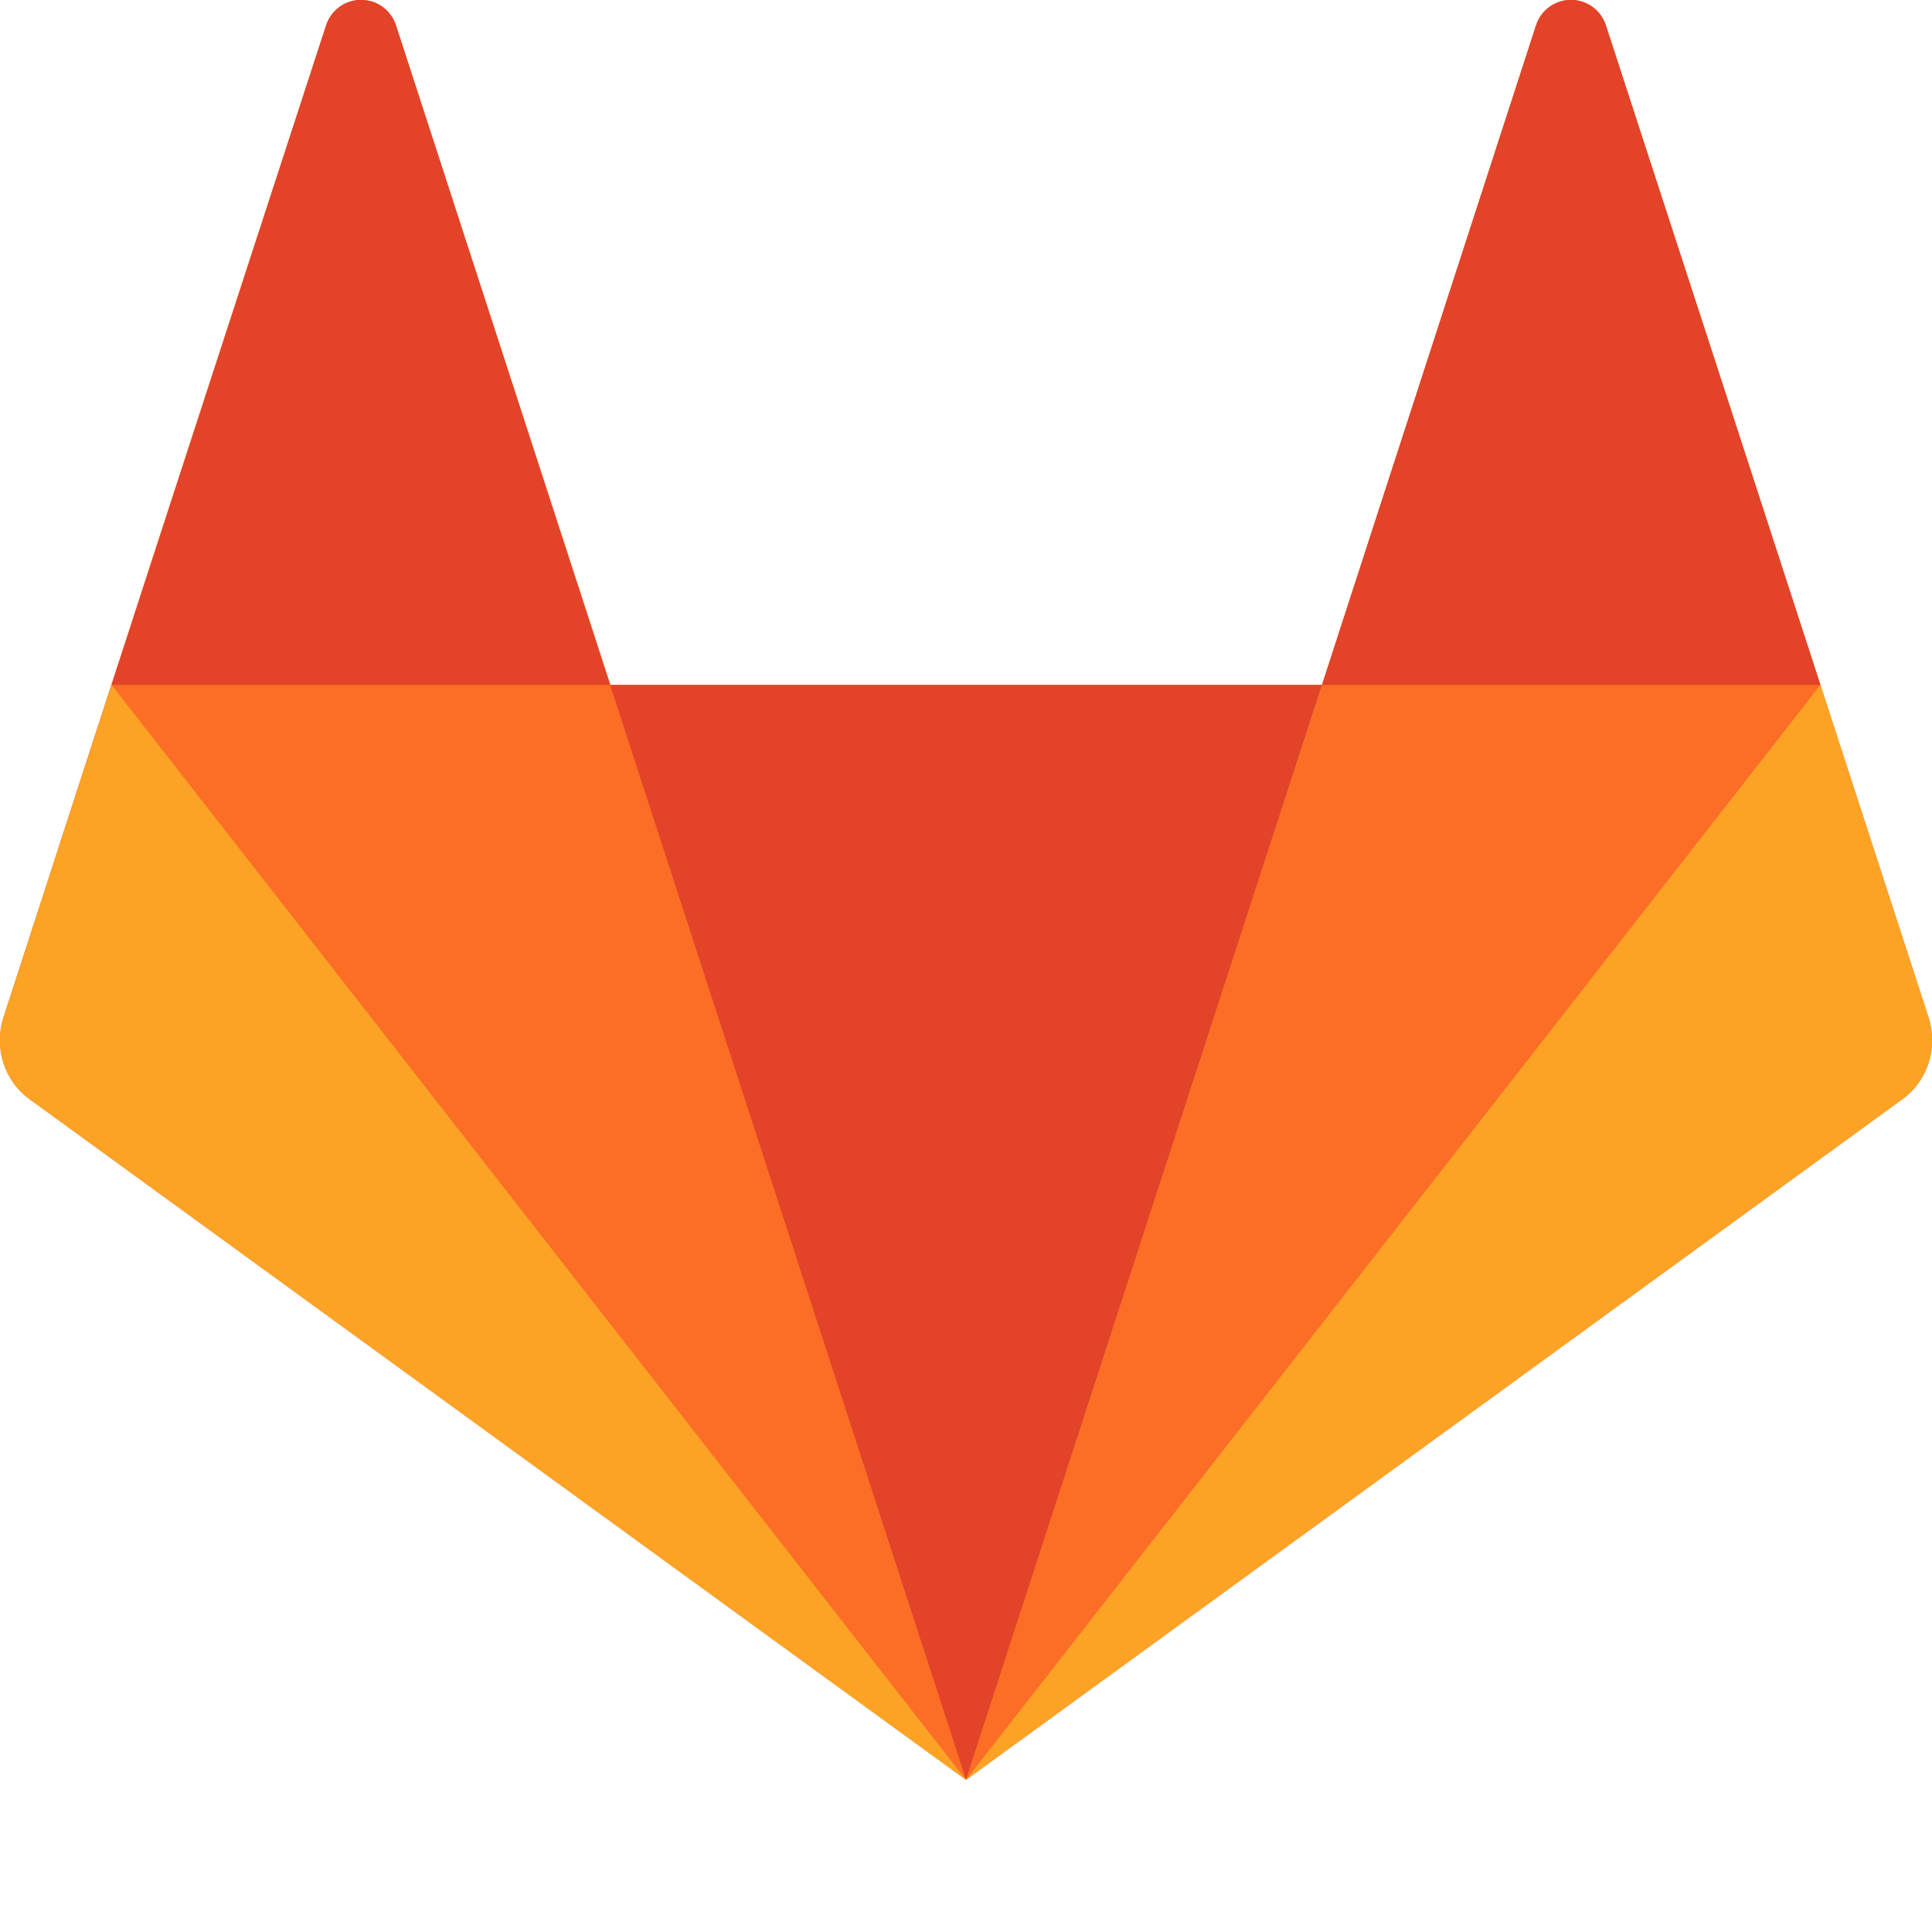
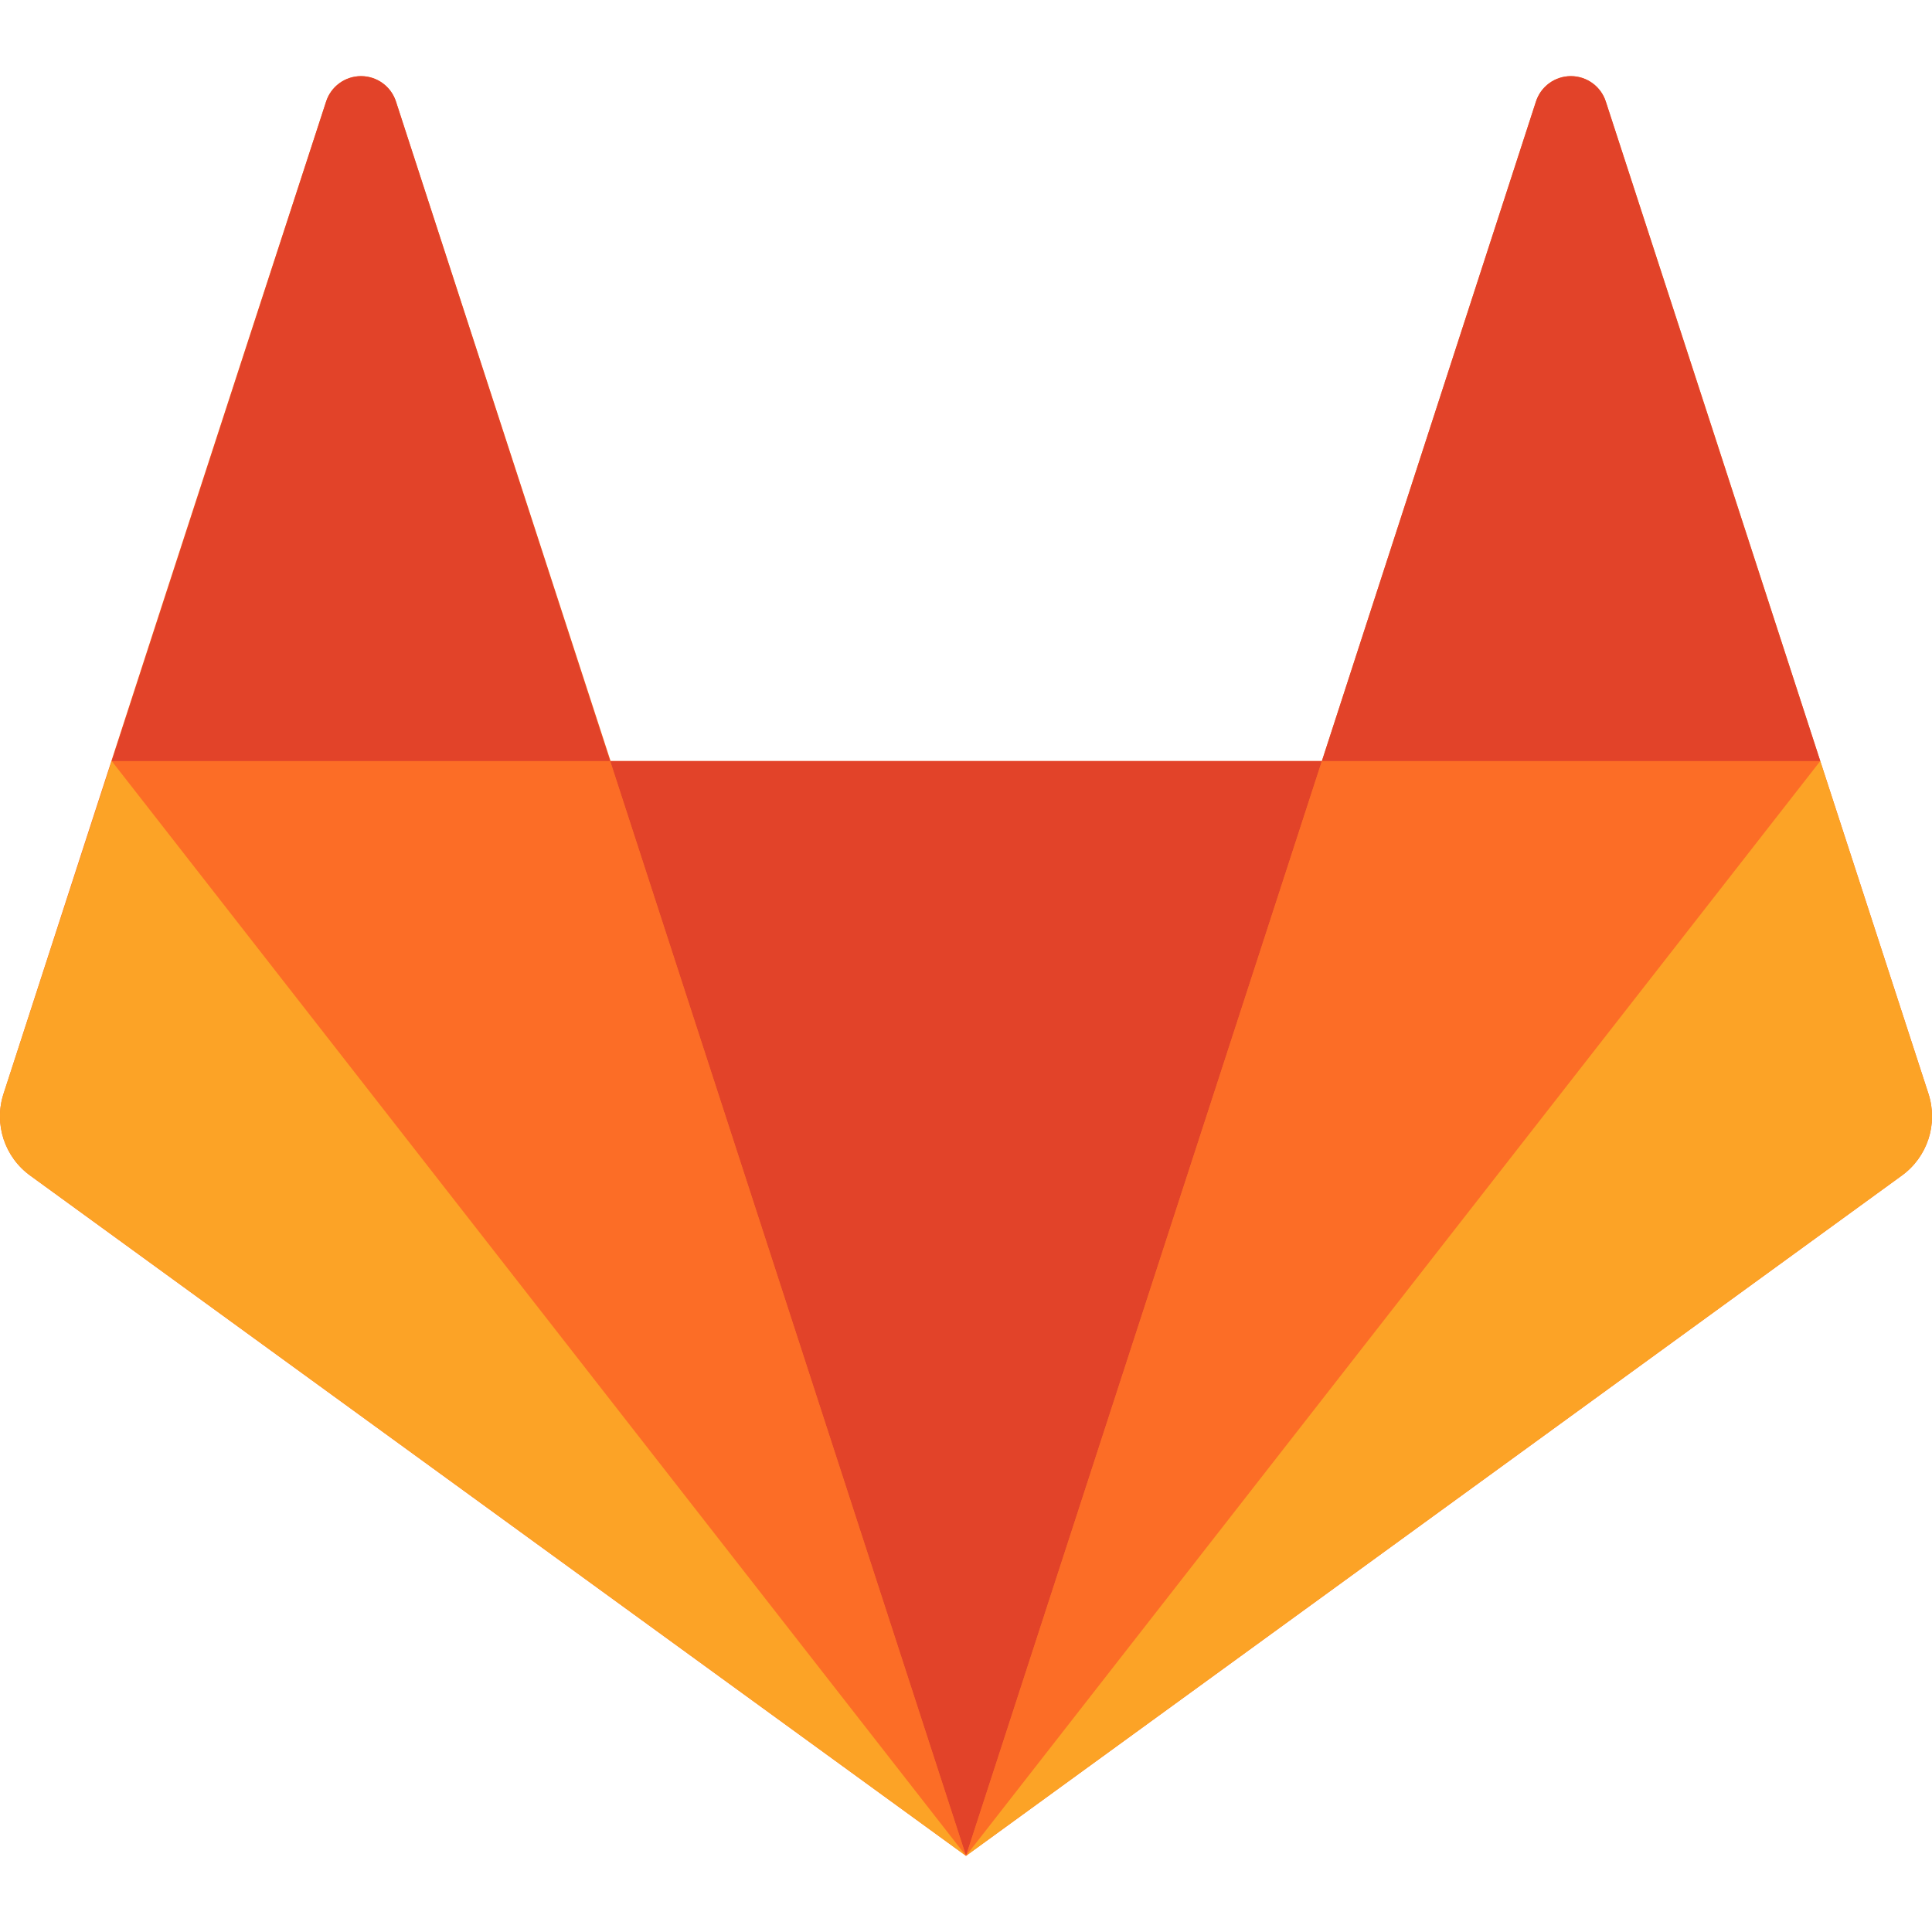
- <svg xmlns="http://www.w3.org/2000/svg" width="40" height="40">
-   <path fill="#fc6d26" d="M39.93 21.07l-2.24-6.89A7584.1 7584.1 0 0 0 33.25.53a.76.76 0 0 0-1.45 0l-4.43 13.65H12.64L8.2.53a.76.76 0 0 0-1.45 0A7584.1 7584.1 0 0 0 .07 21.07c-.2.63.02 1.32.56 1.7L20 36.85l19.37-14.08c.54-.38.76-1.07.56-1.7" />
-   <path fill="#e24329" d="M20 36.85l7.37-22.67H12.63L20 36.85z" />
-   <path fill="#fc6d26" d="M12.63 14.18H2.31L20 36.85l-7.37-22.67z" />
-   <path fill="#fca326" d="M2.31 14.18L.07 21.07c-.2.63.02 1.32.56 1.7L20 36.85 2.31 14.18z" />
-   <path fill="#e24329" d="M12.63 14.18L8.2.53a.76.76 0 0 0-1.45 0L2.31 14.18h10.32z" />
-   <path fill="#fc6d26" d="M27.37 14.18h10.32L20 36.85l7.37-22.67z" />
-   <path fill="#fca326" d="M37.69 14.18l2.24 6.89c.2.63-.02 1.32-.56 1.7L20 36.85l17.69-22.67z" />
-   <path fill="#e24329" d="M27.37 14.18L31.8.53a.76.76 0 0 1 1.45 0l4.44 13.65H27.37z" />
+ <svg xmlns="http://www.w3.org/2000/svg" viewBox="0 0 24 24">
+   <path d="M23.956 13.587l-1.344-4.133a4549.814 4549.814 0 0 0-2.663-8.189.456.456 0 0 0-.87 0l-2.658 8.189H7.585L4.92 1.265a.456.456 0 0 0-.87 0A4549.814 4549.814 0 0 0 .044 13.587a.908.908 0 0 0 .336 1.02L12 23.054l11.62-8.447a.908.908 0 0 0 .336-1.02" fill="#fc6d26" />
+   <path d="M12 23.054l4.421-13.6H7.58z" fill="#e24329" />
+   <path d="M7.579 9.454H1.388L12 23.054z" fill="#fc6d26" />
+   <path d="M1.388 9.454L.044 13.587a.908.908 0 0 0 .336 1.02L12 23.054z" fill="#fca326" />
+   <path d="M7.579 9.454L4.92 1.265a.456.456 0 0 0-.87 0L1.388 9.454z" fill="#e24329" />
+   <path d="M16.421 9.454h6.191L12 23.054z" fill="#fc6d26" />
+   <path d="M22.612 9.454l1.344 4.133a.908.908 0 0 1-.336 1.02L12 23.054z" fill="#fca326" />
+   <path d="M16.421 9.454l2.658-8.189a.456.456 0 0 1 .87 0l2.663 8.189z" fill="#e24329" />
</svg>
